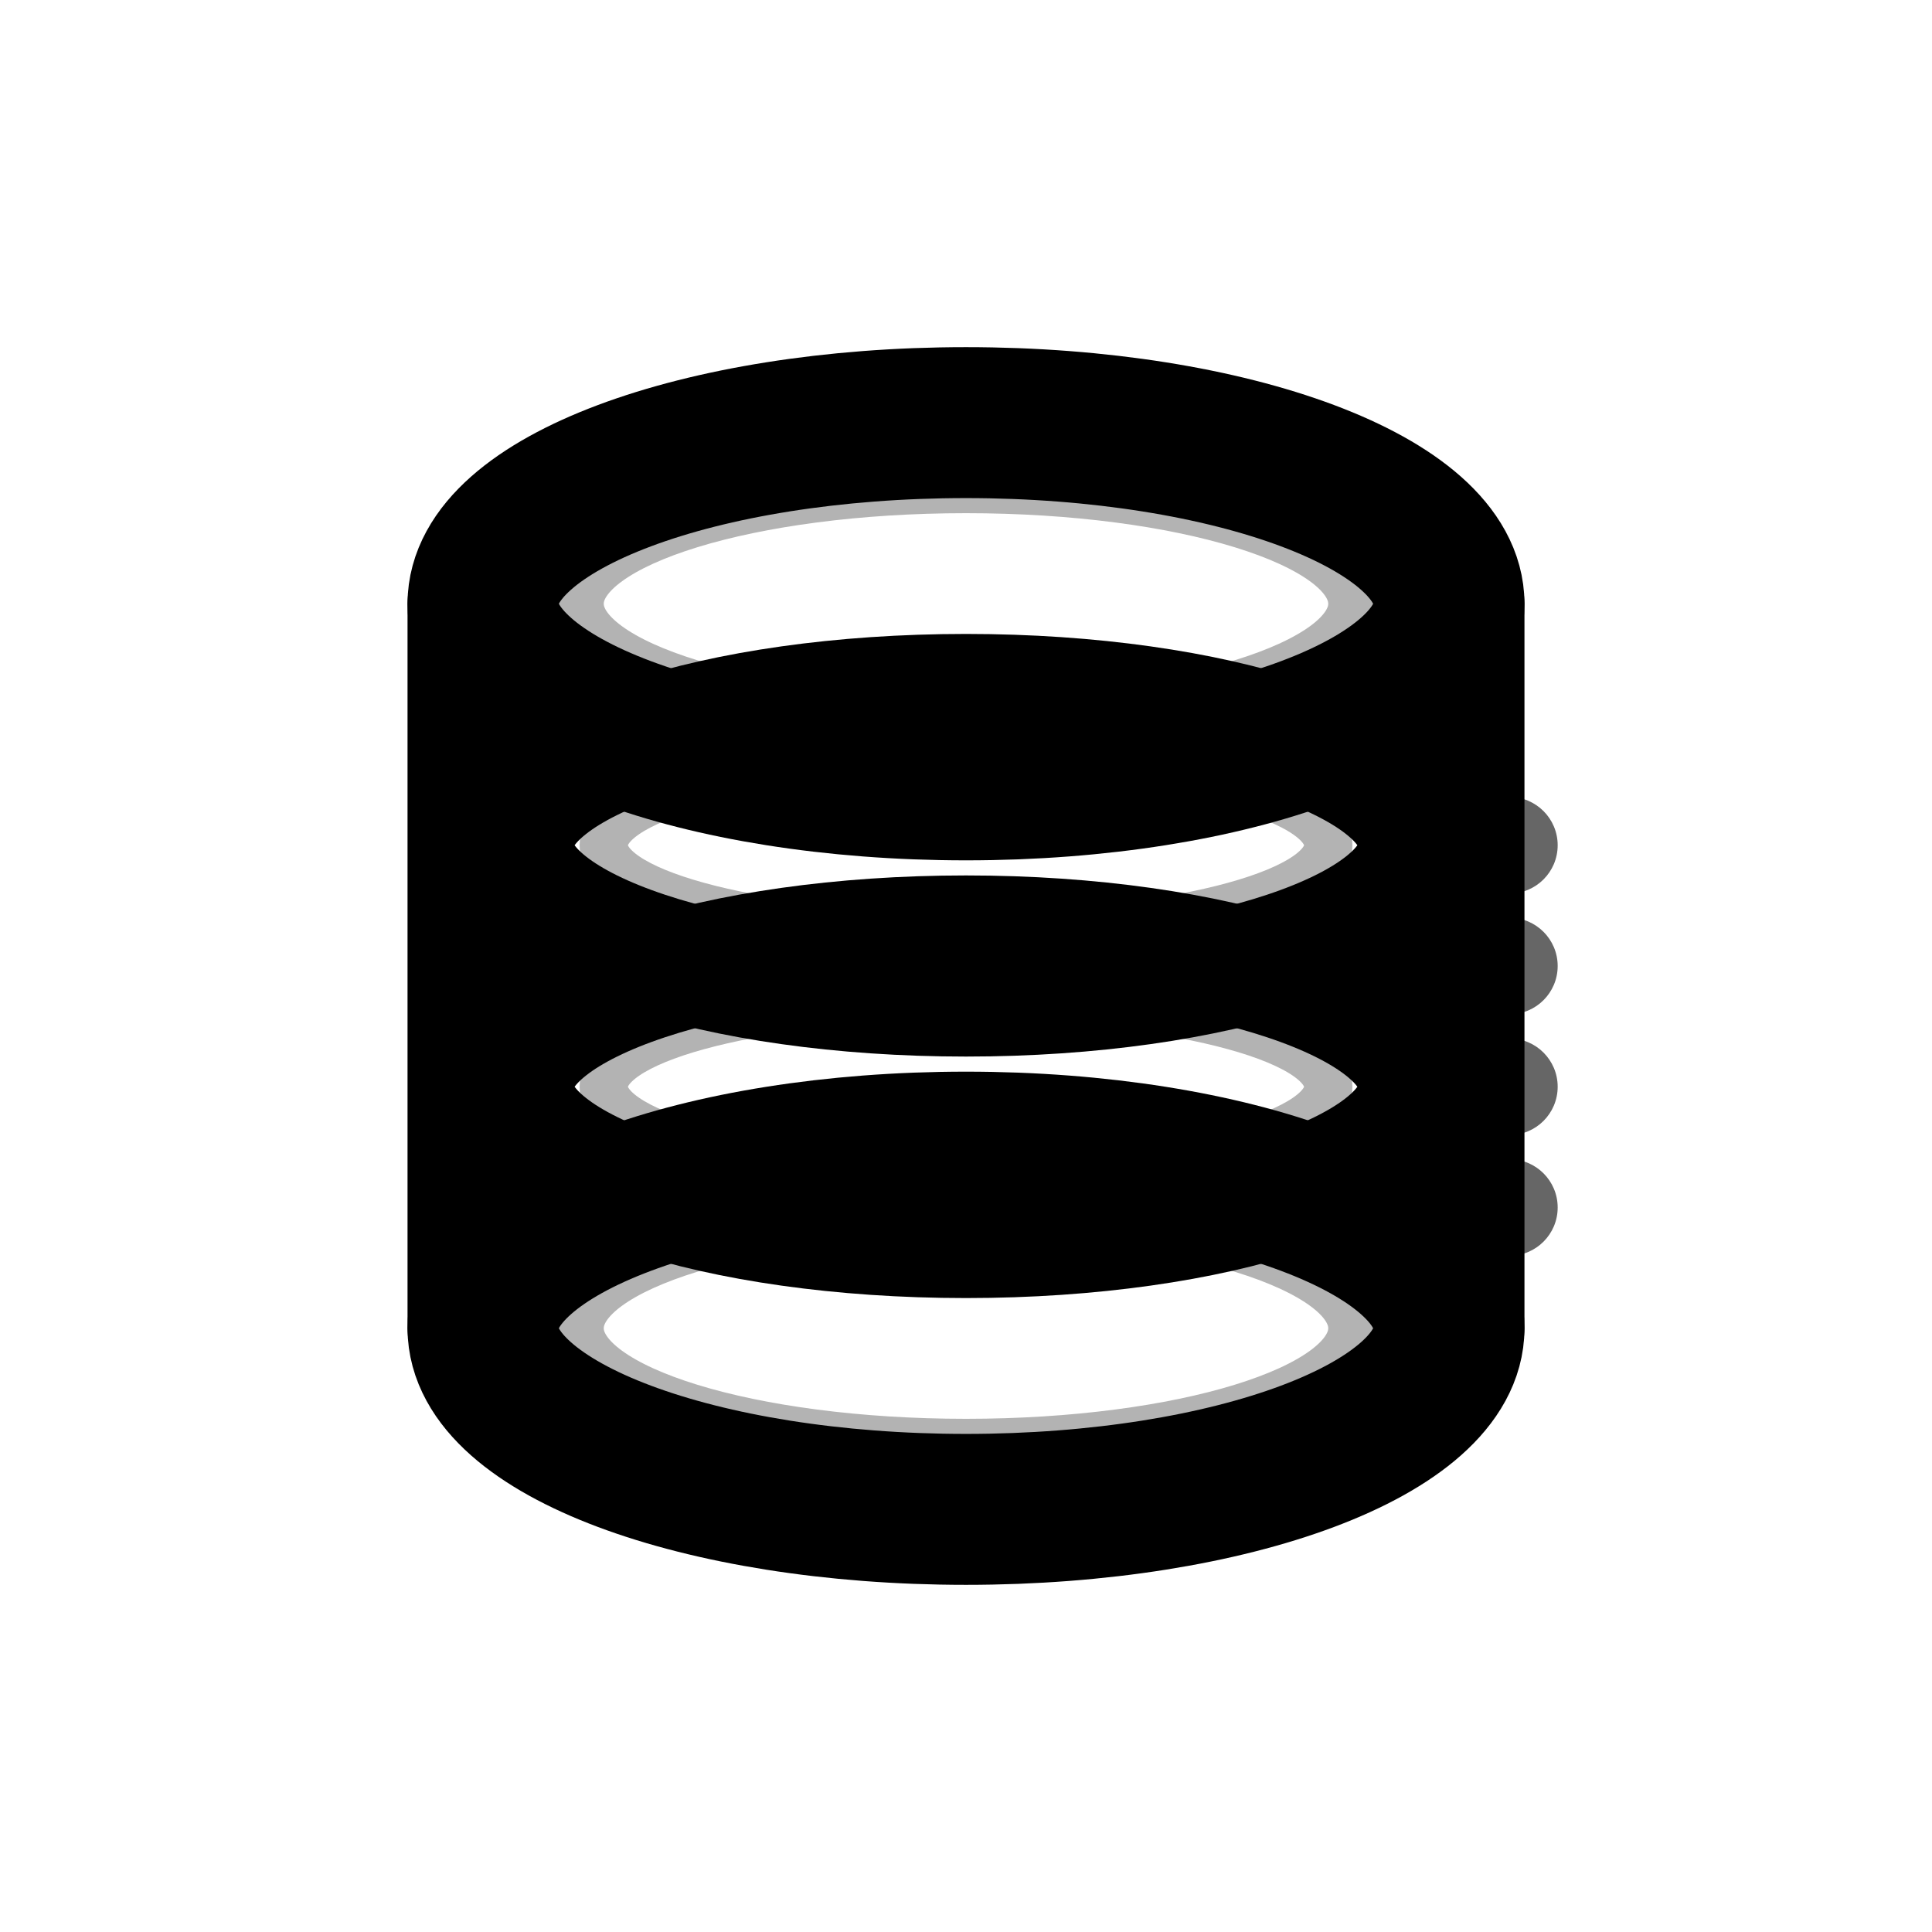
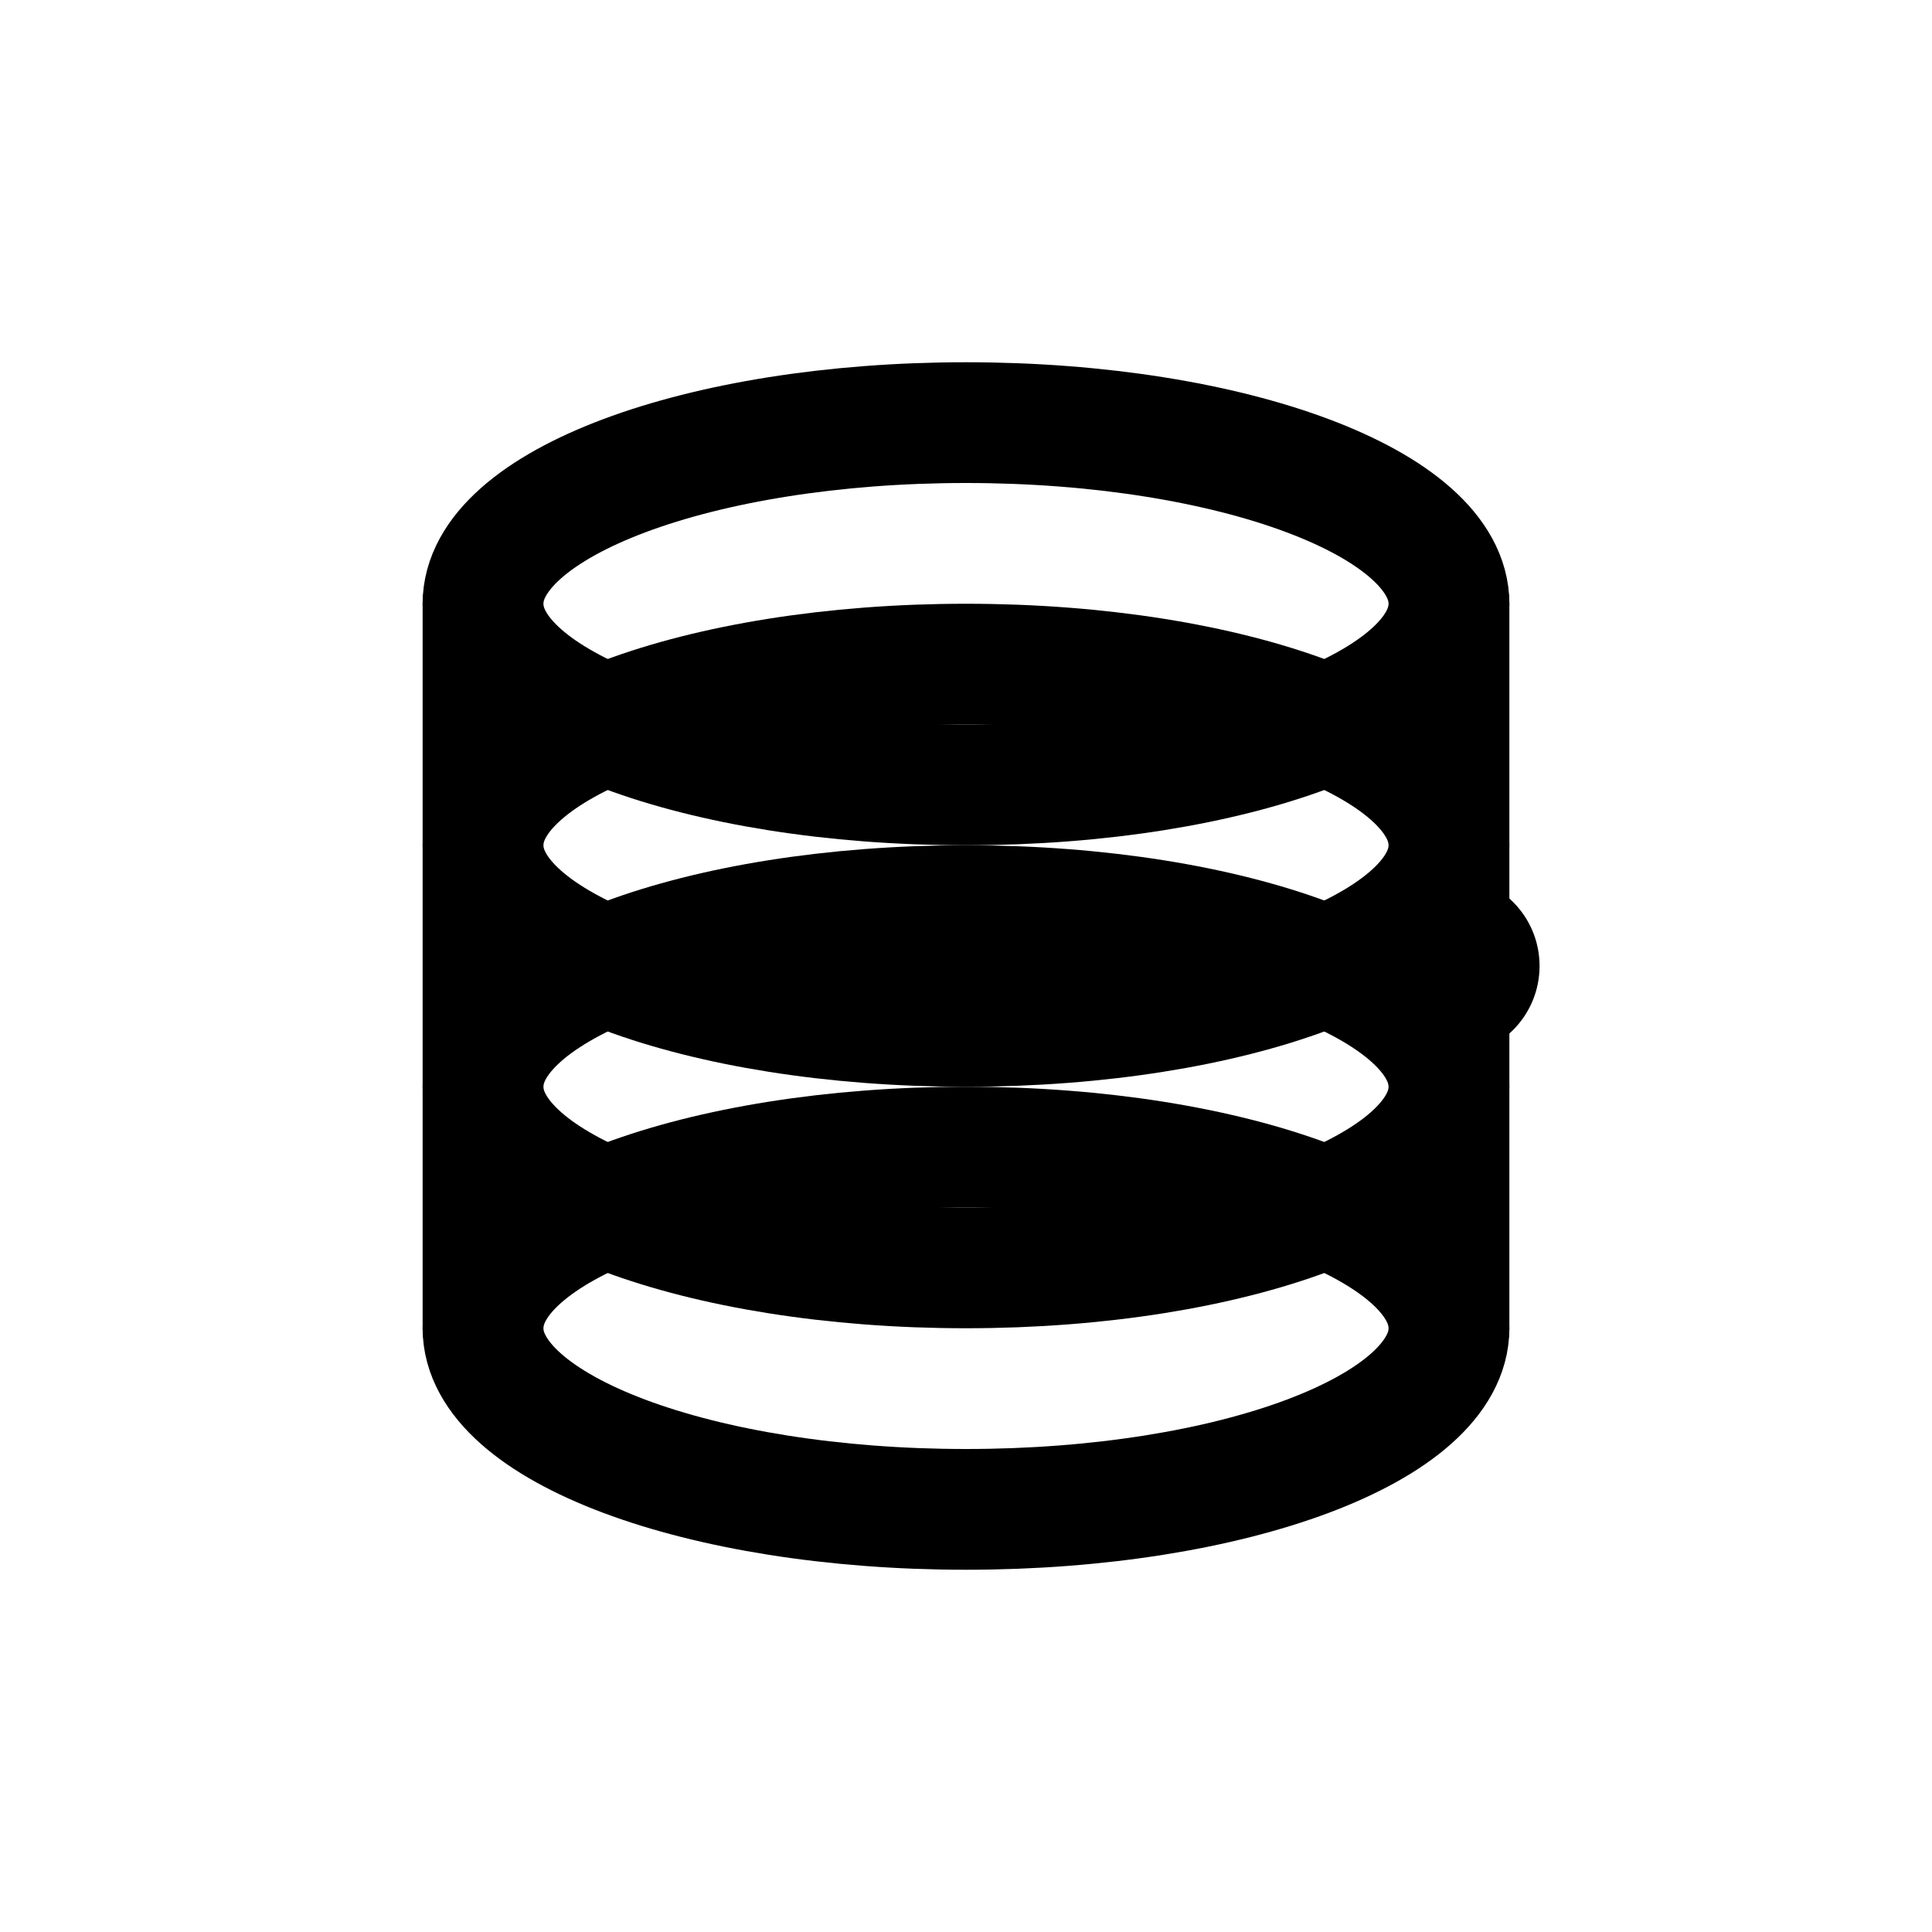
<svg xmlns="http://www.w3.org/2000/svg" width="32" height="32" viewBox="0 0 32 32">
-   <ellipse cx="16" cy="10" rx="8" ry="3" fill="none" stroke="currentColor" stroke-width="2.5" />
-   <ellipse cx="16" cy="10" rx="6.5" ry="2" fill="none" stroke="currentColor" stroke-width="1" opacity="0.3" />
-   <path d="M8 10 L8 22" stroke="currentColor" stroke-width="2.5" stroke-linecap="round" />
-   <path d="M24 10 L24 22" stroke="currentColor" stroke-width="2.5" stroke-linecap="round" />
-   <path d="M8.8 10.5 L8.8 21.5" stroke="currentColor" stroke-width="1" opacity="0.2" stroke-linecap="round" />
-   <path d="M23.2 10.5 L23.2 21.5" stroke="currentColor" stroke-width="1" opacity="0.2" stroke-linecap="round" />
-   <ellipse cx="16" cy="14" rx="7.5" ry="2.5" fill="none" stroke="currentColor" stroke-width="2" />
-   <ellipse cx="16" cy="18" rx="7.5" ry="2.5" fill="none" stroke="currentColor" stroke-width="2" />
-   <ellipse cx="16" cy="14" rx="6" ry="1.5" fill="none" stroke="currentColor" stroke-width="0.8" opacity="0.3" />
-   <ellipse cx="16" cy="18" rx="6" ry="1.5" fill="none" stroke="currentColor" stroke-width="0.8" opacity="0.3" />
-   <ellipse cx="16" cy="22" rx="8" ry="3" fill="none" stroke="currentColor" stroke-width="2.5" />
-   <ellipse cx="16" cy="22" rx="6.5" ry="2" fill="none" stroke="currentColor" stroke-width="1" opacity="0.3" />
-   <circle cx="25" cy="14" r="0.8" fill="currentColor" opacity="0.6" />
-   <circle cx="25" cy="16" r="0.8" fill="currentColor" opacity="0.6" />
-   <circle cx="25" cy="18" r="0.8" fill="currentColor" opacity="0.6" />
-   <circle cx="25" cy="20" r="0.8" fill="currentColor" opacity="0.6" />
+   <ellipse cx="16" cy="10" rx="8" ry="3" fill="none" stroke="currentColor" stroke-width="2" />
+   <line x1="8" y1="10" x2="8" y2="22" stroke="currentColor" stroke-width="2" stroke-linecap="round" />
+   <line x1="24" y1="10" x2="24" y2="22" stroke="currentColor" stroke-width="2" stroke-linecap="round" />
+   <ellipse cx="16" cy="14" rx="8" ry="3" fill="none" stroke="currentColor" stroke-width="2" />
+   <ellipse cx="16" cy="18" rx="8" ry="3" fill="none" stroke="currentColor" stroke-width="2" />
+   <ellipse cx="16" cy="22" rx="8" ry="3" fill="none" stroke="currentColor" stroke-width="2" />
+   <circle cx="24" cy="16" r="1.5" fill="currentColor" />
</svg>
